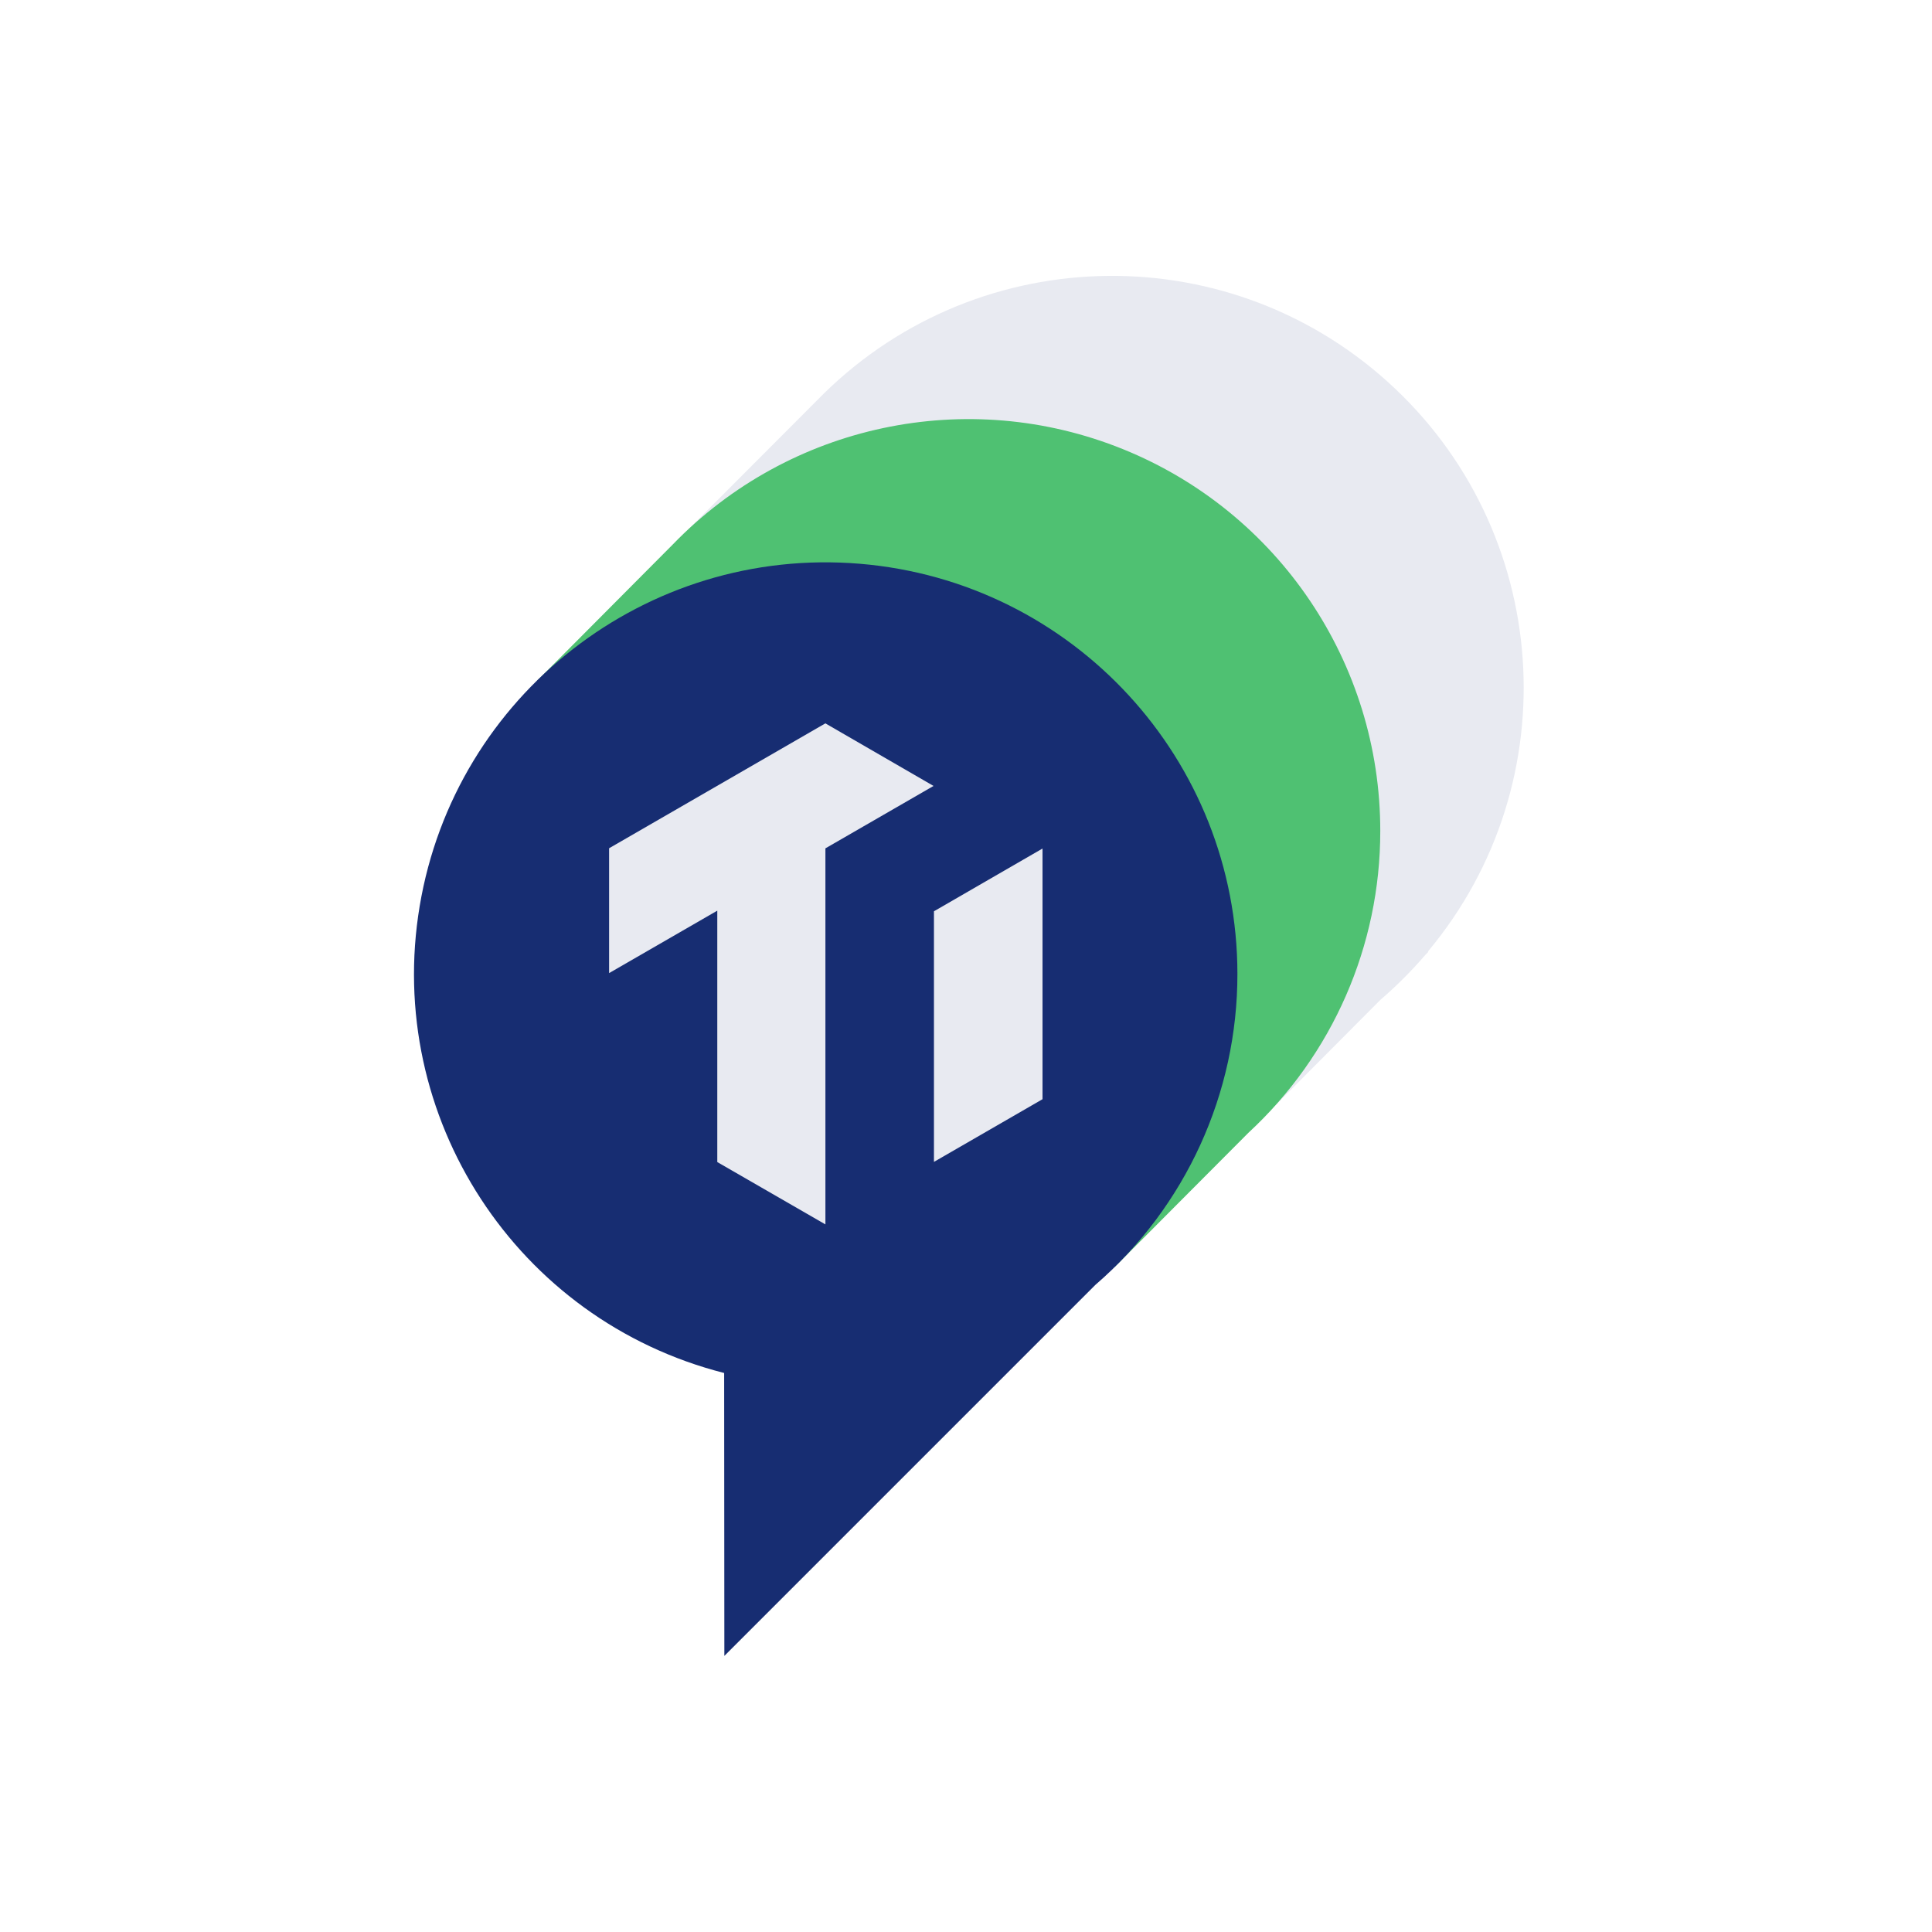
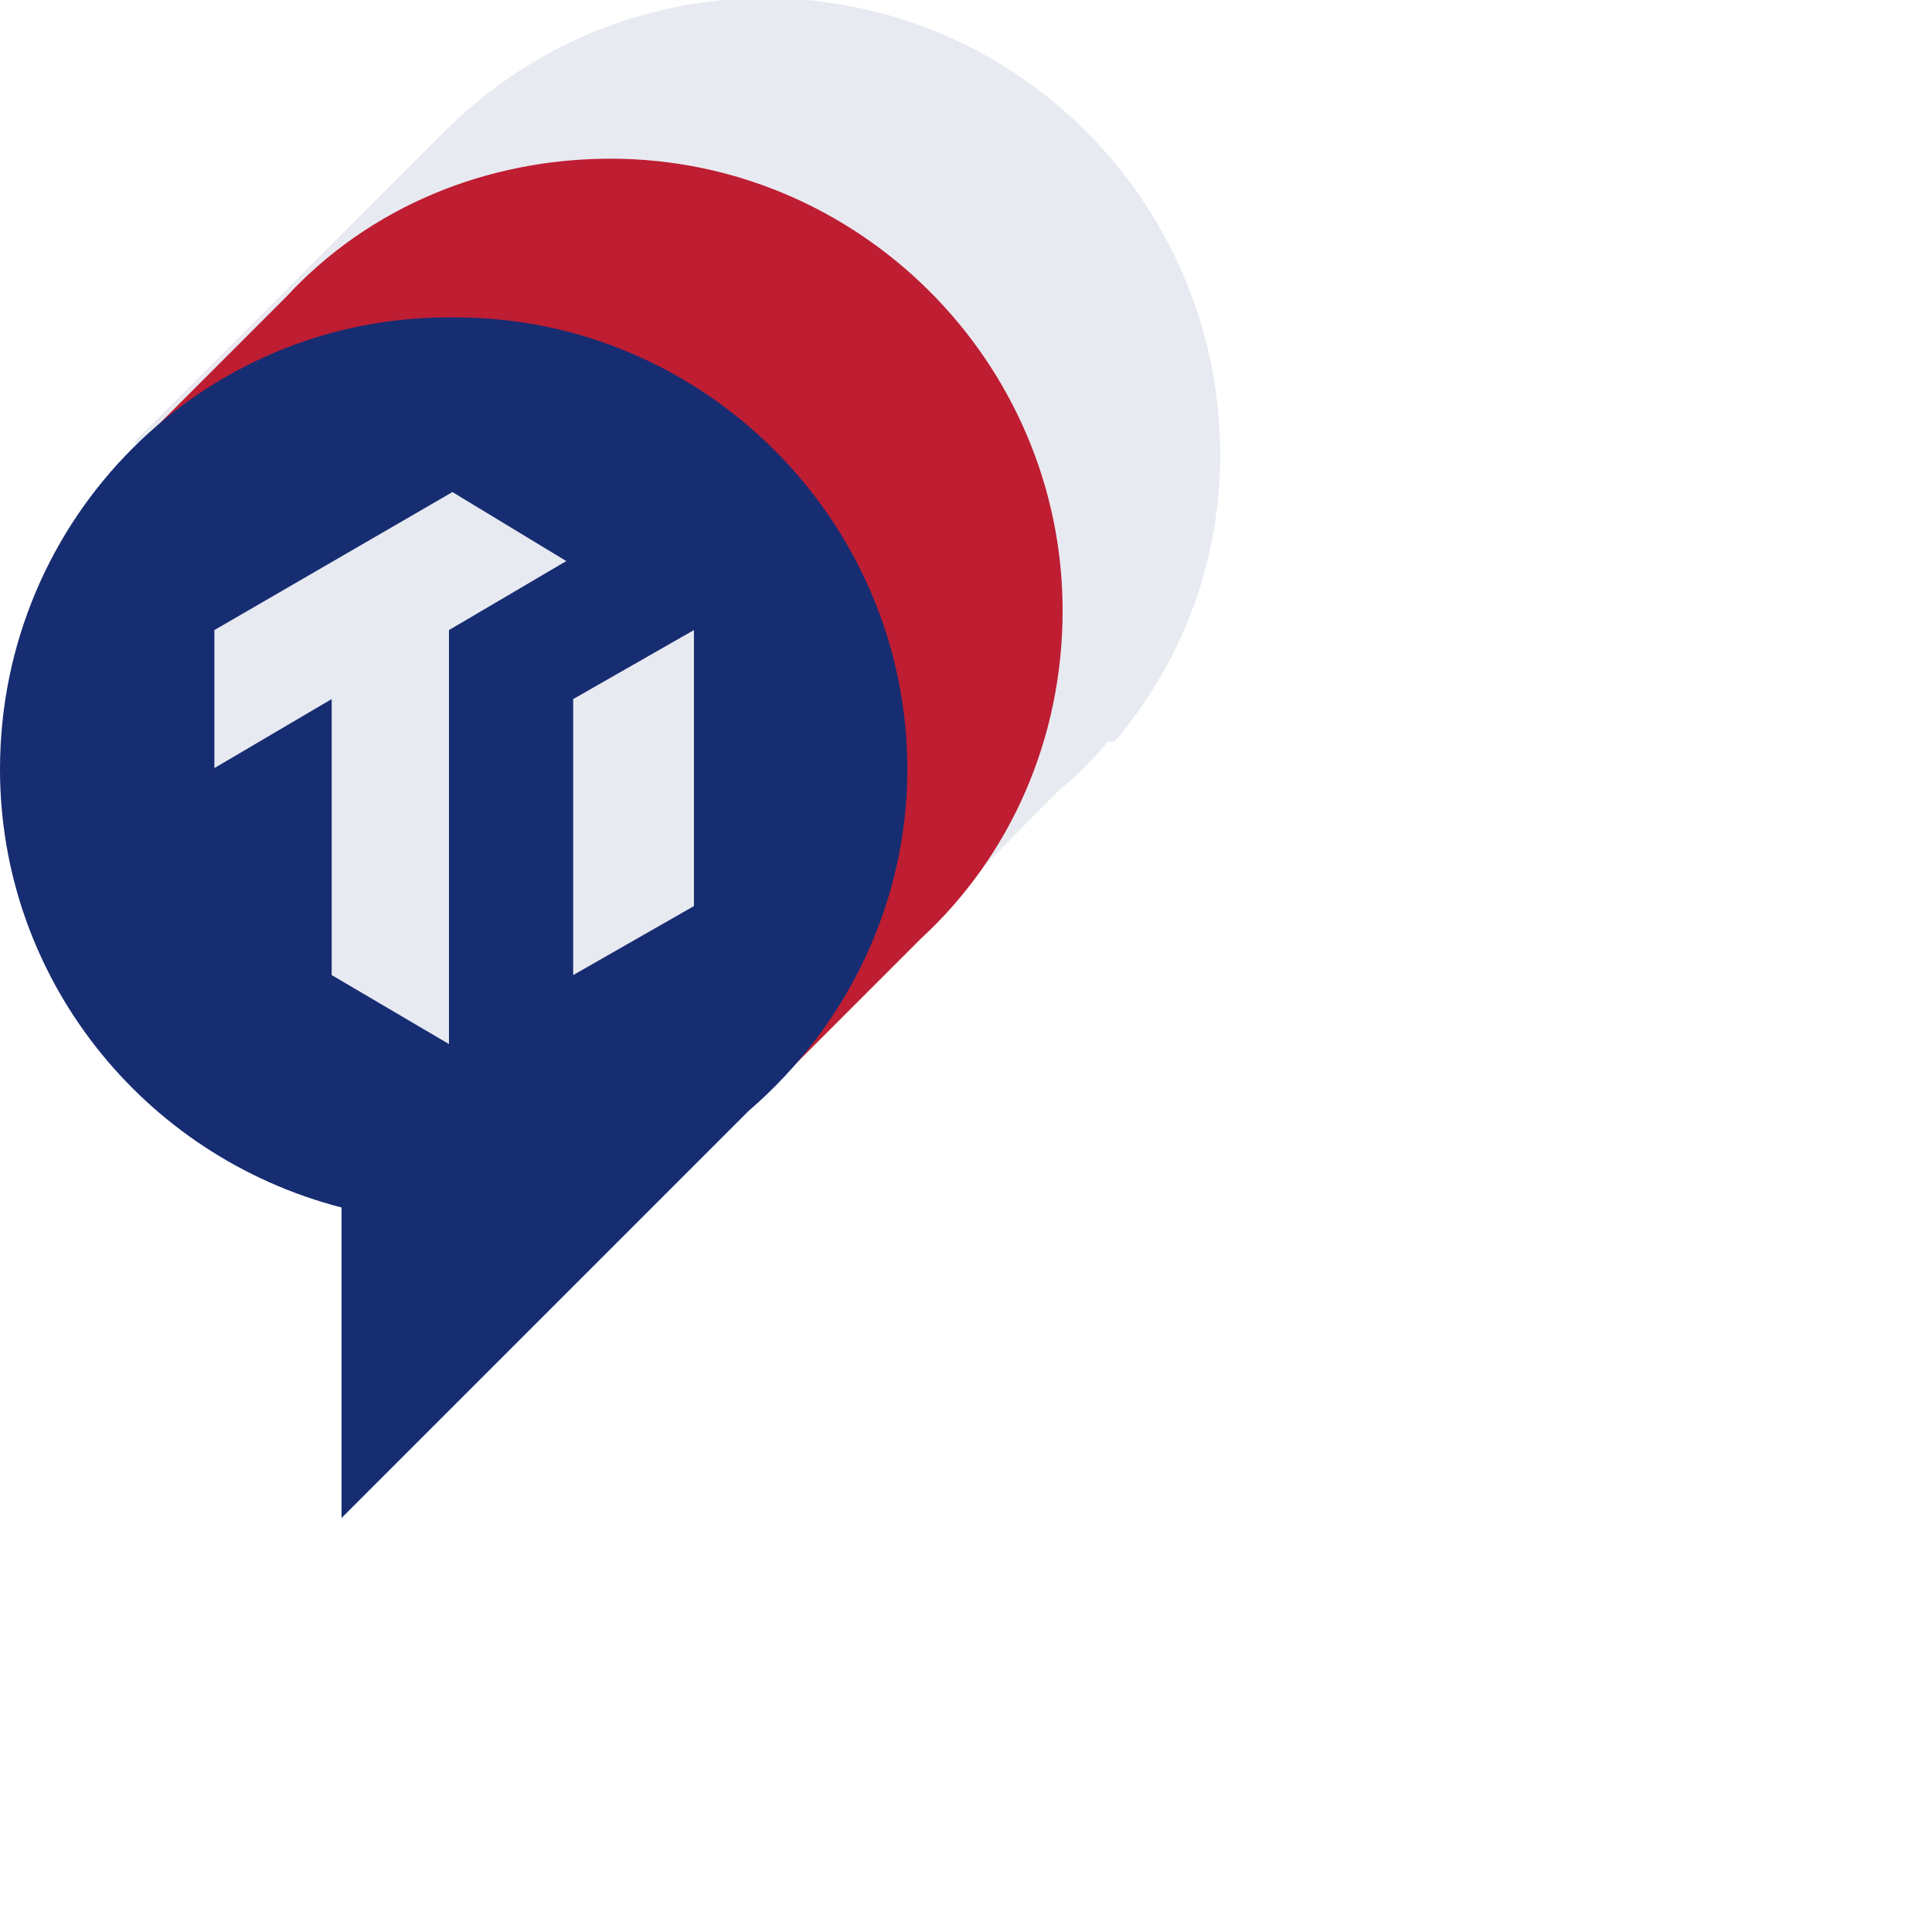
- <svg xmlns="http://www.w3.org/2000/svg" viewBox="0 0 56 56">
-   <path d="M41.392 27.577a11.933 11.933 0 0 0-17.718-15.964l-8.111 8.131 3.027 3.027 1.755-1.759a11.931 11.931 0 0 0 11.884 10.853h.167l-.239 5.005 7.854-7.888a12.434 12.434 0 0 0 1.3-1.3l.09-.092Z" fill="#e8eaf1" />
-   <path d="M40.008 24.087a11.933 11.933 0 0 0-20.512-8.3l-3.934 3.954 1.041 1.041a11.938 11.938 0 0 0 15.681 14.469l.02 1.479 3.88-3.894a11.9 11.9 0 0 0 3.824-8.749Z" fill="#4fc172" />
-   <path d="M35.867 28.228A11.933 11.933 0 1 0 20.99 39.797l.006 8.2L31.75 37.243a11.9 11.9 0 0 0 4.117-9.015Z" fill="#172d72" />
-   <path d="m23.924 20.967-6.269 3.62v3.619l3.136-1.81v7.287l3.134 1.807v-10.9l3.134-1.809Zm3.147 5.447v7.264l3.147-1.817v-7.266Z" fill="#e8eaf1" />
-   <path fill="none" d="M0 0h56v56H0z" />
+ <svg xmlns="http://www.w3.org/2000/svg" version="1.1" id="图层_1" x="0" y="0" viewBox="0 0 56 56" style="enable-background:new 0 0 35.4 44" xml:space="preserve">
+   <style>.st0{fill:#e8eaf1}</style>
+   <g id="组_5497" transform="translate(-637 -960)">
+     <g id="组_5257" transform="translate(637 960)">
+       <path id="路径_15814" class="st0" d="M32.3 21.5C37 16 36.2 7.7 30.6 3c-5.3-4.4-13-4-17.8.9l-8.9 8.9 3.3 3.3 1.9-1.9c.6 6.8 6.3 11.9 13.1 11.9h.2l-.3 5.5 8.6-8.7c.5-.4 1-.9 1.4-1.4h.2z" />
+       <path id="路径_15815" d="M30.8 17.7c0-7.2-5.9-13.1-13.1-13.1-3.6 0-7 1.4-9.4 4L4 12.9 5.1 14c-2 7 2 14.2 9 16.2 2.7.8 5.6.7 8.3-.3v1.6l4.3-4.3c2.6-2.4 4.1-5.8 4.1-9.5z" style="fill:#be1d32" />
+       <path id="路径_15816" d="M26.3 22.3c0-7.2-5.9-13.1-13.1-13.1C5.9 9.1 0 15 0 22.3c0 6 4.1 11.2 9.9 12.7v9l11.8-11.8c2.9-2.5 4.6-6.1 4.6-9.9z" style="fill:#172d72" />
+       <g id="组_5256" transform="translate(6.214 14.263)">
+         <path id="路径_15817" class="st0" d="M6.9 0 0 4v4l3.4-2v8l3.4 2V4l3.4-2-3.3-2z" />
+         <path id="路径_15818" class="st0" d="M10.4 6v8l3.5-2V4l-3.5 2z" />
+       </g>
+     </g>
+   </g>
</svg>
